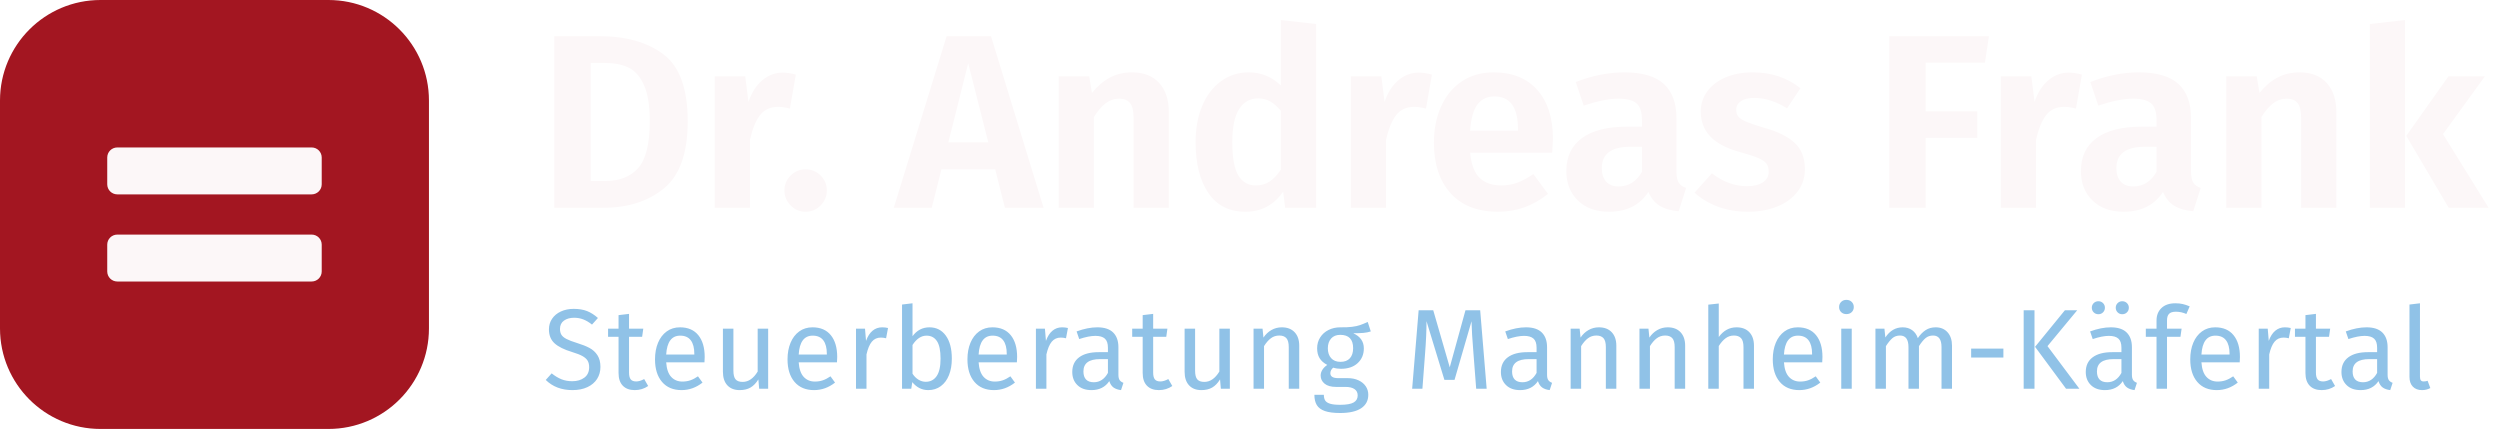
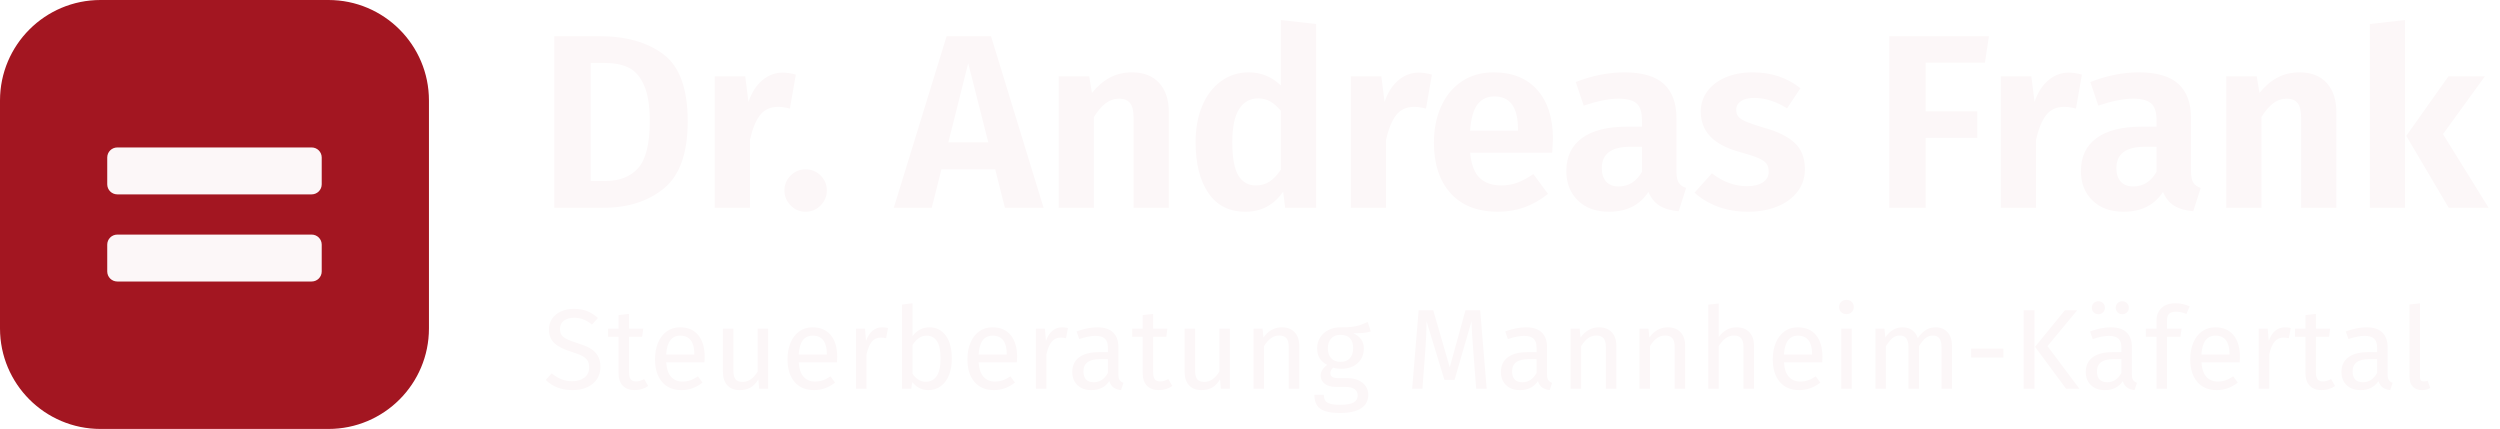
<svg xmlns="http://www.w3.org/2000/svg" viewBox="0 0 373.0 64" role="img" aria-labelledby="t">
  <rect width="64" height="64" rx="15" fill="#A31621" />
  <rect x="16" y="22" width="32" height="7" rx="1.5" fill="#FCF7F8" />
  <rect x="16" y="35" width="32" height="7" rx="1.5" fill="#FCF7F8" />
  <path fill="#FCF7F8" d="M102.607 18.087Q102.607 25.191 99.073 28.096Q95.54 31.0 90.027 31.0H82.701V5.396H89.398Q95.392 5.396 98.999 8.116Q102.607 10.835 102.607 18.087ZM88.14 9.392V27.004H90.36Q93.505 27.004 95.225 25.062Q96.946 23.119 96.946 18.087Q96.946 14.609 96.076 12.685Q95.207 10.761 93.764 10.076Q92.321 9.392 90.249 9.392Z M118.739 11.131 117.851 16.2Q116.815 15.941 116.112 15.941Q114.373 15.941 113.411 17.162Q112.449 18.383 111.894 20.862V31.0H106.64V11.39H111.191L111.672 15.201Q112.375 13.129 113.725 11.982Q115.076 10.835 116.778 10.835Q117.666 10.835 118.739 11.131Z M123.364 28.41Q123.364 29.705 122.439 30.648Q121.514 31.592 120.182 31.592Q118.887 31.592 117.962 30.648Q117.037 29.705 117.037 28.41Q117.037 27.115 117.962 26.19Q118.887 25.265 120.182 25.265Q121.514 25.265 122.439 26.19Q123.364 27.115 123.364 28.41Z  M149.93 31.0 148.487 25.265H140.458L139.015 31.0H133.354L141.235 5.396H147.858L155.702 31.0ZM141.494 21.232H147.451L144.454 9.429Z M174.387 16.718V31.0H169.133V17.606Q169.133 16.015 168.596 15.368Q168.06 14.72 166.987 14.72Q165.877 14.72 164.971 15.405Q164.064 16.089 163.213 17.458V31.0H157.959V11.39H162.51L162.917 13.869Q164.138 12.352 165.6 11.575Q167.061 10.798 168.911 10.798Q171.501 10.798 172.944 12.371Q174.387 13.943 174.387 16.718Z M196.365 3.583V31.0H191.74L191.444 28.595Q189.372 31.592 185.82 31.592Q182.194 31.592 180.288 28.798Q178.383 26.005 178.383 21.195Q178.383 18.161 179.363 15.812Q180.344 13.462 182.157 12.13Q183.97 10.798 186.338 10.798Q189.076 10.798 191.111 12.759V2.991ZM191.111 25.302V16.533Q190.334 15.608 189.538 15.146Q188.743 14.683 187.707 14.683Q185.894 14.683 184.877 16.274Q183.859 17.865 183.859 21.195Q183.859 24.71 184.766 26.19Q185.672 27.67 187.374 27.67Q188.521 27.67 189.409 27.096Q190.297 26.523 191.111 25.302Z M213.644 11.131 212.756 16.2Q211.72 15.941 211.017 15.941Q209.278 15.941 208.316 17.162Q207.354 18.383 206.799 20.862V31.0H201.545V11.39H206.096L206.577 15.201Q207.28 13.129 208.63 11.982Q209.981 10.835 211.683 10.835Q212.571 10.835 213.644 11.131Z M231.589 22.786H219.342Q219.601 25.45 220.785 26.56Q221.969 27.67 224.004 27.67Q225.262 27.67 226.372 27.263Q227.482 26.856 228.777 25.968L230.96 28.928Q227.667 31.592 223.523 31.592Q218.898 31.592 216.419 28.817Q213.94 26.042 213.94 21.306Q213.94 18.309 214.994 15.923Q216.049 13.536 218.065 12.167Q220.082 10.798 222.857 10.798Q227.038 10.798 229.369 13.425Q231.7 16.052 231.7 20.751Q231.7 21.121 231.589 22.786ZM226.483 19.271Q226.483 14.387 222.968 14.387Q221.34 14.387 220.433 15.59Q219.527 16.792 219.342 19.493H226.483Z M251.569 28.04 250.459 31.518Q248.72 31.37 247.628 30.704Q246.537 30.038 245.945 28.632Q244.021 31.592 240.062 31.592Q237.139 31.592 235.418 29.909Q233.698 28.225 233.698 25.524Q233.698 22.305 236.029 20.603Q238.36 18.901 242.726 18.901H244.983V17.939Q244.983 16.126 244.169 15.423Q243.355 14.72 241.468 14.72Q239.396 14.72 236.288 15.756L235.104 12.241Q238.767 10.798 242.356 10.798Q246.352 10.798 248.239 12.519Q250.126 14.239 250.126 17.643V25.561Q250.126 26.708 250.459 27.244Q250.792 27.781 251.569 28.04ZM244.983 25.635V21.898H243.244Q238.989 21.898 238.989 25.08Q238.989 26.375 239.636 27.096Q240.284 27.818 241.505 27.818Q243.725 27.818 244.983 25.635Z M268.626 13.166 266.628 16.163Q264.149 14.609 261.744 14.609Q260.449 14.609 259.746 15.09Q259.043 15.571 259.043 16.385Q259.043 16.977 259.357 17.384Q259.672 17.791 260.541 18.161Q261.411 18.531 263.15 19.049Q266.258 19.9 267.775 21.325Q269.292 22.749 269.292 25.228Q269.292 27.189 268.163 28.632Q267.035 30.075 265.111 30.834Q263.187 31.592 260.819 31.592Q258.34 31.592 256.305 30.834Q254.27 30.075 252.827 28.743L255.417 25.857Q257.896 27.781 260.671 27.781Q262.151 27.781 263.02 27.207Q263.89 26.634 263.89 25.635Q263.89 24.858 263.557 24.414Q263.224 23.97 262.336 23.581Q261.448 23.193 259.561 22.675Q256.601 21.861 255.176 20.363Q253.752 18.864 253.752 16.644Q253.752 14.979 254.714 13.647Q255.676 12.315 257.433 11.557Q259.191 10.798 261.522 10.798Q265.666 10.798 268.626 13.166Z  M281.872 31.0V5.396H296.746L296.154 9.355H287.311V16.607H295.007V20.566H287.311V31.0Z M310.621 11.131 309.733 16.2Q308.697 15.941 307.994 15.941Q306.255 15.941 305.293 17.162Q304.331 18.383 303.776 20.862V31.0H298.522V11.39H303.073L303.554 15.201Q304.257 13.129 305.608 11.982Q306.958 10.835 308.66 10.835Q309.548 10.835 310.621 11.131Z M328.344 28.04 327.234 31.518Q325.495 31.37 324.404 30.704Q323.312 30.038 322.72 28.632Q320.796 31.592 316.837 31.592Q313.914 31.592 312.194 29.909Q310.473 28.225 310.473 25.524Q310.473 22.305 312.804 20.603Q315.135 18.901 319.501 18.901H321.758V17.939Q321.758 16.126 320.944 15.423Q320.13 14.72 318.243 14.72Q316.171 14.72 313.063 15.756L311.879 12.241Q315.542 10.798 319.131 10.798Q323.127 10.798 325.014 12.519Q326.901 14.239 326.901 17.643V25.561Q326.901 26.708 327.234 27.244Q327.567 27.781 328.344 28.04ZM321.758 25.635V21.898H320.019Q315.764 21.898 315.764 25.08Q315.764 26.375 316.412 27.096Q317.059 27.818 318.28 27.818Q320.5 27.818 321.758 25.635Z M348.583 16.718V31.0H343.329V17.606Q343.329 16.015 342.793 15.368Q342.256 14.72 341.183 14.72Q340.073 14.72 339.166 15.405Q338.26 16.089 337.409 17.458V31.0H332.155V11.39H336.706L337.113 13.869Q338.334 12.352 339.796 11.575Q341.257 10.798 343.107 10.798Q345.697 10.798 347.14 12.371Q348.583 13.943 348.583 16.718Z M358.832 2.991V31.0H353.578V3.583ZM370.746 11.39 364.493 20.011 371.301 31.0H365.344L359.017 20.27L365.307 11.39Z" />
-   <path fill="#90C2E7" d="M89.211 47.443 88.327 48.429Q87.664 47.902 87.026 47.656Q86.389 47.409 85.658 47.409Q84.74 47.409 84.145 47.834Q83.55 48.259 83.55 49.075Q83.55 49.585 83.754 49.933Q83.958 50.282 84.511 50.571Q85.063 50.86 86.117 51.183Q87.222 51.523 87.953 51.914Q88.684 52.305 89.135 52.993Q89.585 53.682 89.585 54.736Q89.585 55.756 89.084 56.538Q88.582 57.32 87.638 57.762Q86.695 58.204 85.403 58.204Q82.972 58.204 81.425 56.691L82.309 55.705Q83.023 56.283 83.754 56.581Q84.485 56.878 85.386 56.878Q86.474 56.878 87.188 56.343Q87.902 55.807 87.902 54.787Q87.902 54.209 87.681 53.827Q87.46 53.444 86.924 53.138Q86.389 52.832 85.369 52.526Q83.567 51.982 82.734 51.217Q81.901 50.452 81.901 49.143Q81.901 48.259 82.368 47.562Q82.836 46.865 83.678 46.474Q84.519 46.083 85.59 46.083Q86.763 46.083 87.596 46.414Q88.429 46.746 89.211 47.443Z M96.708 57.592Q95.824 58.204 94.702 58.204Q93.563 58.204 92.925 57.55Q92.288 56.895 92.288 55.654V50.248H90.724V49.041H92.288V47.018L93.852 46.831V49.041H95.977L95.807 50.248H93.852V55.586Q93.852 56.283 94.099 56.597Q94.345 56.912 94.923 56.912Q95.45 56.912 96.113 56.555Z M105.106 54.056H99.394Q99.496 55.535 100.142 56.232Q100.788 56.929 101.808 56.929Q102.454 56.929 102.998 56.742Q103.542 56.555 104.137 56.147L104.817 57.082Q103.389 58.204 101.689 58.204Q99.819 58.204 98.773 56.98Q97.728 55.756 97.728 53.614Q97.728 52.22 98.178 51.141Q98.629 50.061 99.471 49.449Q100.312 48.837 101.451 48.837Q103.236 48.837 104.188 50.01Q105.14 51.183 105.14 53.257Q105.14 53.648 105.106 54.056ZM103.593 52.798Q103.593 51.472 103.066 50.775Q102.539 50.078 101.485 50.078Q99.564 50.078 99.394 52.9H103.593Z M114.609 58.0H113.266L113.147 56.606Q112.637 57.439 111.974 57.822Q111.311 58.204 110.359 58.204Q109.186 58.204 108.523 57.49Q107.86 56.776 107.86 55.467V49.041H109.424V55.297Q109.424 56.215 109.747 56.597Q110.07 56.98 110.801 56.98Q112.11 56.98 113.045 55.433V49.041H114.609Z M124.877 54.056H119.165Q119.267 55.535 119.913 56.232Q120.559 56.929 121.579 56.929Q122.225 56.929 122.769 56.742Q123.313 56.555 123.908 56.147L124.588 57.082Q123.16 58.204 121.46 58.204Q119.59 58.204 118.544 56.98Q117.499 55.756 117.499 53.614Q117.499 52.22 117.95 51.141Q118.4 50.061 119.242 49.449Q120.083 48.837 121.222 48.837Q123.007 48.837 123.959 50.01Q124.911 51.183 124.911 53.257Q124.911 53.648 124.877 54.056ZM123.364 52.798Q123.364 51.472 122.837 50.775Q122.31 50.078 121.256 50.078Q119.335 50.078 119.165 52.9H123.364Z M132.493 48.939 132.204 50.469Q131.796 50.367 131.422 50.367Q130.589 50.367 130.079 50.979Q129.569 51.591 129.28 52.883V58.0H127.716V49.041H129.059L129.212 50.86Q129.569 49.857 130.181 49.347Q130.793 48.837 131.609 48.837Q132.085 48.837 132.493 48.939Z M142.013 53.512Q142.013 54.906 141.588 55.968Q141.163 57.031 140.364 57.617Q139.565 58.204 138.494 58.204Q137.083 58.204 136.114 57.014L135.961 58.0H134.584V45.437L136.148 45.25V50.163Q137.117 48.837 138.681 48.837Q140.211 48.837 141.112 50.07Q142.013 51.302 142.013 53.512ZM140.33 53.512Q140.33 51.693 139.786 50.886Q139.242 50.078 138.239 50.078Q137.049 50.078 136.148 51.472V55.756Q136.505 56.317 137.024 56.64Q137.542 56.963 138.12 56.963Q139.157 56.963 139.743 56.121Q140.33 55.28 140.33 53.512Z M151.72 54.056H146.008Q146.11 55.535 146.756 56.232Q147.402 56.929 148.422 56.929Q149.068 56.929 149.612 56.742Q150.156 56.555 150.751 56.147L151.431 57.082Q150.003 58.204 148.303 58.204Q146.433 58.204 145.387 56.98Q144.342 55.756 144.342 53.614Q144.342 52.22 144.792 51.141Q145.243 50.061 146.084 49.449Q146.926 48.837 148.065 48.837Q149.85 48.837 150.802 50.01Q151.754 51.183 151.754 53.257Q151.754 53.648 151.72 54.056ZM150.207 52.798Q150.207 51.472 149.68 50.775Q149.153 50.078 148.099 50.078Q146.178 50.078 146.008 52.9H150.207Z M159.336 48.939 159.047 50.469Q158.639 50.367 158.265 50.367Q157.432 50.367 156.922 50.979Q156.412 51.591 156.123 52.883V58.0H154.559V49.041H155.902L156.055 50.86Q156.412 49.857 157.024 49.347Q157.636 48.837 158.452 48.837Q158.928 48.837 159.336 48.939Z M167.615 57.116 167.258 58.204Q166.561 58.119 166.136 57.813Q165.711 57.507 165.507 56.861Q164.606 58.204 162.838 58.204Q161.512 58.204 160.747 57.456Q159.982 56.708 159.982 55.501Q159.982 54.073 161.01 53.308Q162.039 52.543 163.926 52.543H165.303V51.88Q165.303 50.928 164.844 50.52Q164.385 50.112 163.433 50.112Q162.447 50.112 161.019 50.588L160.628 49.449Q162.294 48.837 163.722 48.837Q165.303 48.837 166.085 49.611Q166.867 50.384 166.867 51.812V55.909Q166.867 56.453 167.054 56.716Q167.241 56.98 167.615 57.116ZM165.303 55.637V53.58H164.13Q161.648 53.58 161.648 55.416Q161.648 56.215 162.039 56.623Q162.43 57.031 163.195 57.031Q164.538 57.031 165.303 55.637Z M174.908 57.592Q174.024 58.204 172.902 58.204Q171.763 58.204 171.126 57.55Q170.488 56.895 170.488 55.654V50.248H168.924V49.041H170.488V47.018L172.052 46.831V49.041H174.177L174.007 50.248H172.052V55.586Q172.052 56.283 172.299 56.597Q172.545 56.912 173.123 56.912Q173.65 56.912 174.313 56.555Z M183.493 58.0H182.15L182.031 56.606Q181.521 57.439 180.858 57.822Q180.195 58.204 179.243 58.204Q178.07 58.204 177.407 57.49Q176.744 56.776 176.744 55.467V49.041H178.308V55.297Q178.308 56.215 178.631 56.597Q178.954 56.98 179.685 56.98Q180.994 56.98 181.929 55.433V49.041H183.493Z M193.846 51.574V58.0H192.282V51.795Q192.282 50.843 191.925 50.452Q191.568 50.061 190.871 50.061Q190.157 50.061 189.613 50.469Q189.069 50.877 188.593 51.642V58.0H187.029V49.041H188.372L188.508 50.367Q188.984 49.653 189.689 49.245Q190.395 48.837 191.245 48.837Q192.469 48.837 193.157 49.568Q193.846 50.299 193.846 51.574Z M204.522 49.449Q204.012 49.619 203.4 49.67Q202.788 49.721 201.904 49.721Q203.485 50.435 203.485 51.982Q203.485 53.325 202.567 54.175Q201.649 55.025 200.068 55.025Q199.456 55.025 198.929 54.855Q198.725 54.991 198.606 55.221Q198.487 55.45 198.487 55.688Q198.487 56.419 199.66 56.419H201.088Q201.989 56.419 202.686 56.742Q203.383 57.065 203.766 57.626Q204.148 58.187 204.148 58.901Q204.148 60.21 203.077 60.916Q202.006 61.621 199.949 61.621Q198.504 61.621 197.663 61.324Q196.821 61.026 196.464 60.431Q196.107 59.836 196.107 58.901H197.518Q197.518 59.445 197.722 59.76Q197.926 60.074 198.453 60.236Q198.98 60.397 199.949 60.397Q201.36 60.397 201.964 60.049Q202.567 59.7 202.567 59.003Q202.567 58.374 202.091 58.051Q201.615 57.728 200.765 57.728H199.354Q198.215 57.728 197.629 57.243Q197.042 56.759 197.042 56.028Q197.042 55.586 197.297 55.178Q197.552 54.77 198.028 54.447Q197.246 54.039 196.881 53.436Q196.515 52.832 196.515 51.965Q196.515 51.064 196.966 50.35Q197.416 49.636 198.207 49.236Q198.997 48.837 199.966 48.837Q201.02 48.854 201.734 48.761Q202.448 48.667 202.916 48.505Q203.383 48.344 204.063 48.038ZM198.113 51.965Q198.113 52.883 198.606 53.436Q199.099 53.988 200 53.988Q200.918 53.988 201.403 53.453Q201.887 52.917 201.887 51.948Q201.887 49.959 199.966 49.959Q199.082 49.959 198.598 50.511Q198.113 51.064 198.113 51.965Z  M221.811 58.0H220.247L219.839 52.713Q219.584 49.602 219.55 47.936L217.017 56.674H215.504L212.835 47.919Q212.835 50.044 212.614 52.832L212.223 58.0H210.693L211.662 46.287H213.838L216.303 54.804L218.649 46.287H220.842Z M231.569 57.116 231.212 58.204Q230.515 58.119 230.09 57.813Q229.665 57.507 229.461 56.861Q228.56 58.204 226.792 58.204Q225.466 58.204 224.701 57.456Q223.936 56.708 223.936 55.501Q223.936 54.073 224.965 53.308Q225.993 52.543 227.88 52.543H229.257V51.88Q229.257 50.928 228.798 50.52Q228.339 50.112 227.387 50.112Q226.401 50.112 224.973 50.588L224.582 49.449Q226.248 48.837 227.676 48.837Q229.257 48.837 230.039 49.611Q230.821 50.384 230.821 51.812V55.909Q230.821 56.453 231.008 56.716Q231.195 56.98 231.569 57.116ZM229.257 55.637V53.58H228.084Q225.602 53.58 225.602 55.416Q225.602 56.215 225.993 56.623Q226.384 57.031 227.149 57.031Q228.492 57.031 229.257 55.637Z M241.157 51.574V58.0H239.593V51.795Q239.593 50.843 239.236 50.452Q238.879 50.061 238.182 50.061Q237.468 50.061 236.924 50.469Q236.38 50.877 235.904 51.642V58.0H234.34V49.041H235.683L235.819 50.367Q236.295 49.653 237.001 49.245Q237.706 48.837 238.556 48.837Q239.78 48.837 240.469 49.568Q241.157 50.299 241.157 51.574Z M251.425 51.574V58.0H249.861V51.795Q249.861 50.843 249.504 50.452Q249.147 50.061 248.45 50.061Q247.736 50.061 247.192 50.469Q246.648 50.877 246.172 51.642V58.0H244.608V49.041H245.951L246.087 50.367Q246.563 49.653 247.269 49.245Q247.974 48.837 248.824 48.837Q250.048 48.837 250.737 49.568Q251.425 50.299 251.425 51.574Z M261.693 51.574V58.0H260.129V51.795Q260.129 50.843 259.764 50.452Q259.398 50.061 258.701 50.061Q258.004 50.061 257.46 50.469Q256.916 50.877 256.44 51.625V58.0H254.876V45.454L256.44 45.284V50.282Q257.494 48.837 259.092 48.837Q260.316 48.837 261.005 49.568Q261.693 50.299 261.693 51.574Z M271.876 54.056H266.164Q266.266 55.535 266.912 56.232Q267.558 56.929 268.578 56.929Q269.224 56.929 269.768 56.742Q270.312 56.555 270.907 56.147L271.587 57.082Q270.159 58.204 268.459 58.204Q266.589 58.204 265.543 56.98Q264.498 55.756 264.498 53.614Q264.498 52.22 264.948 51.141Q265.399 50.061 266.24 49.449Q267.082 48.837 268.221 48.837Q270.006 48.837 270.958 50.01Q271.91 51.183 271.91 53.257Q271.91 53.648 271.876 54.056ZM270.363 52.798Q270.363 51.472 269.836 50.775Q269.309 50.078 268.255 50.078Q266.334 50.078 266.164 52.9H270.363Z M276.279 49.041V58.0H274.715V49.041ZM276.585 45.811Q276.585 46.27 276.279 46.567Q275.973 46.865 275.48 46.865Q275.004 46.865 274.698 46.567Q274.392 46.27 274.392 45.811Q274.392 45.352 274.698 45.046Q275.004 44.74 275.48 44.74Q275.973 44.74 276.279 45.046Q276.585 45.352 276.585 45.811Z M291.239 51.574V58.0H289.675V51.795Q289.675 50.061 288.417 50.061Q287.754 50.061 287.295 50.444Q286.836 50.826 286.309 51.642V58.0H284.745V51.795Q284.745 50.061 283.487 50.061Q282.807 50.061 282.348 50.452Q281.889 50.843 281.379 51.642V58.0H279.815V49.041H281.158L281.294 50.35Q282.297 48.837 283.878 48.837Q284.711 48.837 285.298 49.262Q285.884 49.687 286.139 50.452Q286.666 49.67 287.304 49.254Q287.941 48.837 288.808 48.837Q289.913 48.837 290.576 49.577Q291.239 50.316 291.239 51.574Z M294.095 53.342V52.016H298.906V53.342Z M303.547 46.287V58.0H301.932V46.287ZM309.922 46.287 305.485 51.642 310.245 58.0H308.256L303.632 51.744L308.086 46.287Z M318.83 57.116 318.473 58.204Q317.776 58.119 317.351 57.813Q316.926 57.507 316.722 56.861Q315.821 58.204 314.053 58.204Q312.727 58.204 311.962 57.456Q311.197 56.708 311.197 55.501Q311.197 54.073 312.226 53.308Q313.254 52.543 315.141 52.543H316.518V51.88Q316.518 50.928 316.059 50.52Q315.6 50.112 314.648 50.112Q313.662 50.112 312.234 50.588L311.843 49.449Q313.509 48.837 314.937 48.837Q316.518 48.837 317.3 49.611Q318.082 50.384 318.082 51.812V55.909Q318.082 56.453 318.269 56.716Q318.456 56.98 318.83 57.116ZM316.518 55.637V53.58H315.345Q312.863 53.58 312.863 55.416Q312.863 56.215 313.254 56.623Q313.645 57.031 314.41 57.031Q315.753 57.031 316.518 55.637ZM314.053 45.913Q314.053 46.321 313.773 46.602Q313.492 46.882 313.084 46.882Q312.659 46.882 312.379 46.602Q312.098 46.321 312.098 45.913Q312.098 45.505 312.379 45.224Q312.659 44.944 313.084 44.944Q313.492 44.944 313.773 45.224Q314.053 45.505 314.053 45.913ZM317.623 45.913Q317.623 46.321 317.343 46.602Q317.062 46.882 316.637 46.882Q316.229 46.882 315.949 46.602Q315.668 46.321 315.668 45.913Q315.668 45.505 315.949 45.224Q316.229 44.944 316.637 44.944Q317.062 44.944 317.343 45.224Q317.623 45.505 317.623 45.913Z M323.318 47.8V49.041H325.494L325.324 50.248H323.318V58.0H321.754V50.248H320.156V49.041H321.754V47.817Q321.754 46.661 322.493 45.956Q323.233 45.25 324.559 45.25Q325.171 45.25 325.655 45.361Q326.14 45.471 326.701 45.709L326.208 46.848Q325.443 46.508 324.644 46.508Q323.93 46.508 323.624 46.822Q323.318 47.137 323.318 47.8Z M334.164 54.056H328.452Q328.554 55.535 329.2 56.232Q329.846 56.929 330.866 56.929Q331.512 56.929 332.056 56.742Q332.6 56.555 333.195 56.147L333.875 57.082Q332.447 58.204 330.747 58.204Q328.877 58.204 327.832 56.98Q326.786 55.756 326.786 53.614Q326.786 52.22 327.236 51.141Q327.687 50.061 328.529 49.449Q329.37 48.837 330.509 48.837Q332.294 48.837 333.246 50.01Q334.198 51.183 334.198 53.257Q334.198 53.648 334.164 54.056ZM332.651 52.798Q332.651 51.472 332.124 50.775Q331.597 50.078 330.543 50.078Q328.622 50.078 328.452 52.9H332.651Z M341.78 48.939 341.491 50.469Q341.083 50.367 340.709 50.367Q339.876 50.367 339.366 50.979Q338.856 51.591 338.567 52.883V58.0H337.003V49.041H338.346L338.499 50.86Q338.856 49.857 339.468 49.347Q340.08 48.837 340.896 48.837Q341.372 48.837 341.78 48.939Z M348.393 57.592Q347.509 58.204 346.387 58.204Q345.248 58.204 344.611 57.55Q343.973 56.895 343.973 55.654V50.248H342.409V49.041H343.973V47.018L345.537 46.831V49.041H347.662L347.492 50.248H345.537V55.586Q345.537 56.283 345.784 56.597Q346.03 56.912 346.608 56.912Q347.135 56.912 347.798 56.555Z M356.978 57.116 356.621 58.204Q355.924 58.119 355.499 57.813Q355.074 57.507 354.87 56.861Q353.969 58.204 352.201 58.204Q350.875 58.204 350.11 57.456Q349.345 56.708 349.345 55.501Q349.345 54.073 350.374 53.308Q351.402 52.543 353.289 52.543H354.666V51.88Q354.666 50.928 354.207 50.52Q353.748 50.112 352.796 50.112Q351.81 50.112 350.382 50.588L349.991 49.449Q351.657 48.837 353.085 48.837Q354.666 48.837 355.448 49.611Q356.23 50.384 356.23 51.812V55.909Q356.23 56.453 356.417 56.716Q356.604 56.98 356.978 57.116ZM354.666 55.637V53.58H353.493Q351.011 53.58 351.011 55.416Q351.011 56.215 351.402 56.623Q351.793 57.031 352.558 57.031Q353.901 57.031 354.666 55.637Z M359.494 56.232V45.437L361.058 45.25V56.198Q361.058 56.572 361.185 56.742Q361.313 56.912 361.619 56.912Q361.942 56.912 362.197 56.81L362.605 57.898Q362.044 58.204 361.364 58.204Q360.497 58.204 359.995 57.686Q359.494 57.167 359.494 56.232Z" />
+   <path fill="#FCF7F8" d="M89.211 47.443 88.327 48.429Q87.664 47.902 87.026 47.656Q86.389 47.409 85.658 47.409Q84.74 47.409 84.145 47.834Q83.55 48.259 83.55 49.075Q83.55 49.585 83.754 49.933Q83.958 50.282 84.511 50.571Q85.063 50.86 86.117 51.183Q87.222 51.523 87.953 51.914Q88.684 52.305 89.135 52.993Q89.585 53.682 89.585 54.736Q89.585 55.756 89.084 56.538Q88.582 57.32 87.638 57.762Q86.695 58.204 85.403 58.204Q82.972 58.204 81.425 56.691L82.309 55.705Q83.023 56.283 83.754 56.581Q84.485 56.878 85.386 56.878Q86.474 56.878 87.188 56.343Q87.902 55.807 87.902 54.787Q87.902 54.209 87.681 53.827Q87.46 53.444 86.924 53.138Q86.389 52.832 85.369 52.526Q83.567 51.982 82.734 51.217Q81.901 50.452 81.901 49.143Q81.901 48.259 82.368 47.562Q82.836 46.865 83.678 46.474Q84.519 46.083 85.59 46.083Q86.763 46.083 87.596 46.414Q88.429 46.746 89.211 47.443Z M96.708 57.592Q95.824 58.204 94.702 58.204Q93.563 58.204 92.925 57.55Q92.288 56.895 92.288 55.654V50.248H90.724V49.041H92.288V47.018L93.852 46.831V49.041H95.977L95.807 50.248H93.852V55.586Q93.852 56.283 94.099 56.597Q94.345 56.912 94.923 56.912Q95.45 56.912 96.113 56.555Z M105.106 54.056H99.394Q99.496 55.535 100.142 56.232Q100.788 56.929 101.808 56.929Q102.454 56.929 102.998 56.742Q103.542 56.555 104.137 56.147L104.817 57.082Q103.389 58.204 101.689 58.204Q99.819 58.204 98.773 56.98Q97.728 55.756 97.728 53.614Q97.728 52.22 98.178 51.141Q98.629 50.061 99.471 49.449Q100.312 48.837 101.451 48.837Q103.236 48.837 104.188 50.01Q105.14 51.183 105.14 53.257Q105.14 53.648 105.106 54.056ZM103.593 52.798Q103.593 51.472 103.066 50.775Q102.539 50.078 101.485 50.078Q99.564 50.078 99.394 52.9H103.593Z M114.609 58.0H113.266L113.147 56.606Q112.637 57.439 111.974 57.822Q111.311 58.204 110.359 58.204Q109.186 58.204 108.523 57.49Q107.86 56.776 107.86 55.467V49.041H109.424V55.297Q109.424 56.215 109.747 56.597Q110.07 56.98 110.801 56.98Q112.11 56.98 113.045 55.433V49.041H114.609Z M124.877 54.056H119.165Q119.267 55.535 119.913 56.232Q120.559 56.929 121.579 56.929Q122.225 56.929 122.769 56.742Q123.313 56.555 123.908 56.147L124.588 57.082Q123.16 58.204 121.46 58.204Q119.59 58.204 118.544 56.98Q117.499 55.756 117.499 53.614Q117.499 52.22 117.95 51.141Q118.4 50.061 119.242 49.449Q120.083 48.837 121.222 48.837Q123.007 48.837 123.959 50.01Q124.911 51.183 124.911 53.257Q124.911 53.648 124.877 54.056ZM123.364 52.798Q123.364 51.472 122.837 50.775Q122.31 50.078 121.256 50.078Q119.335 50.078 119.165 52.9H123.364Z M132.493 48.939 132.204 50.469Q131.796 50.367 131.422 50.367Q130.589 50.367 130.079 50.979Q129.569 51.591 129.28 52.883V58.0H127.716V49.041H129.059L129.212 50.86Q129.569 49.857 130.181 49.347Q130.793 48.837 131.609 48.837Q132.085 48.837 132.493 48.939Z M142.013 53.512Q142.013 54.906 141.588 55.968Q141.163 57.031 140.364 57.617Q139.565 58.204 138.494 58.204Q137.083 58.204 136.114 57.014L135.961 58.0H134.584V45.437L136.148 45.25V50.163Q137.117 48.837 138.681 48.837Q140.211 48.837 141.112 50.07Q142.013 51.302 142.013 53.512ZM140.33 53.512Q140.33 51.693 139.786 50.886Q139.242 50.078 138.239 50.078Q137.049 50.078 136.148 51.472V55.756Q136.505 56.317 137.024 56.64Q137.542 56.963 138.12 56.963Q139.157 56.963 139.743 56.121Q140.33 55.28 140.33 53.512Z M151.72 54.056H146.008Q146.11 55.535 146.756 56.232Q147.402 56.929 148.422 56.929Q149.068 56.929 149.612 56.742Q150.156 56.555 150.751 56.147L151.431 57.082Q150.003 58.204 148.303 58.204Q146.433 58.204 145.387 56.98Q144.342 55.756 144.342 53.614Q144.342 52.22 144.792 51.141Q145.243 50.061 146.084 49.449Q146.926 48.837 148.065 48.837Q149.85 48.837 150.802 50.01Q151.754 51.183 151.754 53.257Q151.754 53.648 151.72 54.056ZM150.207 52.798Q150.207 51.472 149.68 50.775Q149.153 50.078 148.099 50.078Q146.178 50.078 146.008 52.9H150.207Z M159.336 48.939 159.047 50.469Q158.639 50.367 158.265 50.367Q157.432 50.367 156.922 50.979Q156.412 51.591 156.123 52.883V58.0H154.559V49.041H155.902L156.055 50.86Q156.412 49.857 157.024 49.347Q157.636 48.837 158.452 48.837Q158.928 48.837 159.336 48.939Z M167.615 57.116 167.258 58.204Q166.561 58.119 166.136 57.813Q165.711 57.507 165.507 56.861Q164.606 58.204 162.838 58.204Q161.512 58.204 160.747 57.456Q159.982 56.708 159.982 55.501Q159.982 54.073 161.01 53.308Q162.039 52.543 163.926 52.543H165.303V51.88Q165.303 50.928 164.844 50.52Q164.385 50.112 163.433 50.112Q162.447 50.112 161.019 50.588L160.628 49.449Q162.294 48.837 163.722 48.837Q165.303 48.837 166.085 49.611Q166.867 50.384 166.867 51.812V55.909Q166.867 56.453 167.054 56.716Q167.241 56.98 167.615 57.116ZM165.303 55.637V53.58H164.13Q161.648 53.58 161.648 55.416Q161.648 56.215 162.039 56.623Q162.43 57.031 163.195 57.031Q164.538 57.031 165.303 55.637Z M174.908 57.592Q174.024 58.204 172.902 58.204Q171.763 58.204 171.126 57.55Q170.488 56.895 170.488 55.654V50.248H168.924V49.041H170.488V47.018L172.052 46.831V49.041H174.177L174.007 50.248H172.052V55.586Q172.052 56.283 172.299 56.597Q172.545 56.912 173.123 56.912Q173.65 56.912 174.313 56.555Z M183.493 58.0H182.15L182.031 56.606Q181.521 57.439 180.858 57.822Q180.195 58.204 179.243 58.204Q178.07 58.204 177.407 57.49Q176.744 56.776 176.744 55.467V49.041H178.308V55.297Q178.308 56.215 178.631 56.597Q178.954 56.98 179.685 56.98Q180.994 56.98 181.929 55.433V49.041H183.493Z M193.846 51.574V58.0H192.282V51.795Q192.282 50.843 191.925 50.452Q191.568 50.061 190.871 50.061Q190.157 50.061 189.613 50.469Q189.069 50.877 188.593 51.642V58.0H187.029V49.041H188.372L188.508 50.367Q188.984 49.653 189.689 49.245Q190.395 48.837 191.245 48.837Q192.469 48.837 193.157 49.568Q193.846 50.299 193.846 51.574Z M204.522 49.449Q204.012 49.619 203.4 49.67Q202.788 49.721 201.904 49.721Q203.485 50.435 203.485 51.982Q203.485 53.325 202.567 54.175Q201.649 55.025 200.068 55.025Q199.456 55.025 198.929 54.855Q198.725 54.991 198.606 55.221Q198.487 55.45 198.487 55.688Q198.487 56.419 199.66 56.419H201.088Q201.989 56.419 202.686 56.742Q203.383 57.065 203.766 57.626Q204.148 58.187 204.148 58.901Q204.148 60.21 203.077 60.916Q202.006 61.621 199.949 61.621Q198.504 61.621 197.663 61.324Q196.821 61.026 196.464 60.431Q196.107 59.836 196.107 58.901H197.518Q197.518 59.445 197.722 59.76Q197.926 60.074 198.453 60.236Q198.98 60.397 199.949 60.397Q201.36 60.397 201.964 60.049Q202.567 59.7 202.567 59.003Q202.567 58.374 202.091 58.051Q201.615 57.728 200.765 57.728H199.354Q198.215 57.728 197.629 57.243Q197.042 56.759 197.042 56.028Q197.042 55.586 197.297 55.178Q197.552 54.77 198.028 54.447Q197.246 54.039 196.881 53.436Q196.515 52.832 196.515 51.965Q196.515 51.064 196.966 50.35Q197.416 49.636 198.207 49.236Q198.997 48.837 199.966 48.837Q201.02 48.854 201.734 48.761Q202.448 48.667 202.916 48.505Q203.383 48.344 204.063 48.038ZM198.113 51.965Q198.113 52.883 198.606 53.436Q199.099 53.988 200 53.988Q200.918 53.988 201.403 53.453Q201.887 52.917 201.887 51.948Q201.887 49.959 199.966 49.959Q199.082 49.959 198.598 50.511Q198.113 51.064 198.113 51.965Z  M221.811 58.0H220.247L219.839 52.713Q219.584 49.602 219.55 47.936L217.017 56.674H215.504L212.835 47.919Q212.835 50.044 212.614 52.832L212.223 58.0H210.693L211.662 46.287H213.838L216.303 54.804L218.649 46.287H220.842Z M231.569 57.116 231.212 58.204Q230.515 58.119 230.09 57.813Q229.665 57.507 229.461 56.861Q228.56 58.204 226.792 58.204Q225.466 58.204 224.701 57.456Q223.936 56.708 223.936 55.501Q223.936 54.073 224.965 53.308Q225.993 52.543 227.88 52.543H229.257V51.88Q229.257 50.928 228.798 50.52Q228.339 50.112 227.387 50.112Q226.401 50.112 224.973 50.588L224.582 49.449Q226.248 48.837 227.676 48.837Q229.257 48.837 230.039 49.611Q230.821 50.384 230.821 51.812V55.909Q230.821 56.453 231.008 56.716Q231.195 56.98 231.569 57.116ZM229.257 55.637V53.58H228.084Q225.602 53.58 225.602 55.416Q225.602 56.215 225.993 56.623Q226.384 57.031 227.149 57.031Q228.492 57.031 229.257 55.637Z M241.157 51.574V58.0H239.593V51.795Q239.593 50.843 239.236 50.452Q238.879 50.061 238.182 50.061Q237.468 50.061 236.924 50.469Q236.38 50.877 235.904 51.642V58.0H234.34V49.041H235.683L235.819 50.367Q236.295 49.653 237.001 49.245Q237.706 48.837 238.556 48.837Q239.78 48.837 240.469 49.568Q241.157 50.299 241.157 51.574Z M251.425 51.574V58.0H249.861V51.795Q249.861 50.843 249.504 50.452Q249.147 50.061 248.45 50.061Q247.736 50.061 247.192 50.469Q246.648 50.877 246.172 51.642V58.0H244.608V49.041H245.951L246.087 50.367Q246.563 49.653 247.269 49.245Q247.974 48.837 248.824 48.837Q250.048 48.837 250.737 49.568Q251.425 50.299 251.425 51.574Z M261.693 51.574V58.0H260.129V51.795Q260.129 50.843 259.764 50.452Q259.398 50.061 258.701 50.061Q258.004 50.061 257.46 50.469Q256.916 50.877 256.44 51.625V58.0H254.876V45.454L256.44 45.284V50.282Q257.494 48.837 259.092 48.837Q260.316 48.837 261.005 49.568Q261.693 50.299 261.693 51.574Z M271.876 54.056H266.164Q266.266 55.535 266.912 56.232Q267.558 56.929 268.578 56.929Q269.224 56.929 269.768 56.742Q270.312 56.555 270.907 56.147L271.587 57.082Q270.159 58.204 268.459 58.204Q266.589 58.204 265.543 56.98Q264.498 55.756 264.498 53.614Q264.498 52.22 264.948 51.141Q265.399 50.061 266.24 49.449Q267.082 48.837 268.221 48.837Q270.006 48.837 270.958 50.01Q271.91 51.183 271.91 53.257Q271.91 53.648 271.876 54.056ZM270.363 52.798Q270.363 51.472 269.836 50.775Q269.309 50.078 268.255 50.078Q266.334 50.078 266.164 52.9H270.363Z M276.279 49.041V58.0H274.715V49.041ZM276.585 45.811Q276.585 46.27 276.279 46.567Q275.973 46.865 275.48 46.865Q275.004 46.865 274.698 46.567Q274.392 46.27 274.392 45.811Q274.392 45.352 274.698 45.046Q275.004 44.74 275.48 44.74Q275.973 44.74 276.279 45.046Q276.585 45.352 276.585 45.811Z M291.239 51.574V58.0H289.675V51.795Q289.675 50.061 288.417 50.061Q287.754 50.061 287.295 50.444Q286.836 50.826 286.309 51.642V58.0H284.745V51.795Q284.745 50.061 283.487 50.061Q282.807 50.061 282.348 50.452Q281.889 50.843 281.379 51.642V58.0H279.815V49.041H281.158L281.294 50.35Q282.297 48.837 283.878 48.837Q284.711 48.837 285.298 49.262Q285.884 49.687 286.139 50.452Q286.666 49.67 287.304 49.254Q287.941 48.837 288.808 48.837Q289.913 48.837 290.576 49.577Q291.239 50.316 291.239 51.574Z M294.095 53.342V52.016H298.906V53.342Z M303.547 46.287V58.0H301.932V46.287ZM309.922 46.287 305.485 51.642 310.245 58.0H308.256L303.632 51.744L308.086 46.287Z M318.83 57.116 318.473 58.204Q317.776 58.119 317.351 57.813Q316.926 57.507 316.722 56.861Q315.821 58.204 314.053 58.204Q312.727 58.204 311.962 57.456Q311.197 56.708 311.197 55.501Q311.197 54.073 312.226 53.308Q313.254 52.543 315.141 52.543H316.518V51.88Q316.518 50.928 316.059 50.52Q315.6 50.112 314.648 50.112Q313.662 50.112 312.234 50.588L311.843 49.449Q313.509 48.837 314.937 48.837Q316.518 48.837 317.3 49.611Q318.082 50.384 318.082 51.812V55.909Q318.082 56.453 318.269 56.716Q318.456 56.98 318.83 57.116ZM316.518 55.637V53.58H315.345Q312.863 53.58 312.863 55.416Q312.863 56.215 313.254 56.623Q313.645 57.031 314.41 57.031Q315.753 57.031 316.518 55.637ZM314.053 45.913Q314.053 46.321 313.773 46.602Q313.492 46.882 313.084 46.882Q312.659 46.882 312.379 46.602Q312.098 46.321 312.098 45.913Q312.098 45.505 312.379 45.224Q312.659 44.944 313.084 44.944Q313.492 44.944 313.773 45.224Q314.053 45.505 314.053 45.913ZM317.623 45.913Q317.623 46.321 317.343 46.602Q317.062 46.882 316.637 46.882Q316.229 46.882 315.949 46.602Q315.668 46.321 315.668 45.913Q315.668 45.505 315.949 45.224Q316.229 44.944 316.637 44.944Q317.062 44.944 317.343 45.224Q317.623 45.505 317.623 45.913Z M323.318 47.8V49.041H325.494L325.324 50.248H323.318V58.0H321.754V50.248H320.156V49.041H321.754V47.817Q321.754 46.661 322.493 45.956Q323.233 45.25 324.559 45.25Q325.171 45.25 325.655 45.361Q326.14 45.471 326.701 45.709L326.208 46.848Q325.443 46.508 324.644 46.508Q323.93 46.508 323.624 46.822Q323.318 47.137 323.318 47.8Z M334.164 54.056H328.452Q328.554 55.535 329.2 56.232Q329.846 56.929 330.866 56.929Q331.512 56.929 332.056 56.742Q332.6 56.555 333.195 56.147L333.875 57.082Q332.447 58.204 330.747 58.204Q328.877 58.204 327.832 56.98Q326.786 55.756 326.786 53.614Q326.786 52.22 327.236 51.141Q327.687 50.061 328.529 49.449Q329.37 48.837 330.509 48.837Q332.294 48.837 333.246 50.01Q334.198 51.183 334.198 53.257Q334.198 53.648 334.164 54.056ZM332.651 52.798Q332.651 51.472 332.124 50.775Q331.597 50.078 330.543 50.078Q328.622 50.078 328.452 52.9H332.651Z M341.78 48.939 341.491 50.469Q341.083 50.367 340.709 50.367Q339.876 50.367 339.366 50.979Q338.856 51.591 338.567 52.883V58.0H337.003V49.041H338.346L338.499 50.86Q338.856 49.857 339.468 49.347Q340.08 48.837 340.896 48.837Q341.372 48.837 341.78 48.939Z M348.393 57.592Q347.509 58.204 346.387 58.204Q345.248 58.204 344.611 57.55Q343.973 56.895 343.973 55.654V50.248H342.409V49.041H343.973V47.018L345.537 46.831V49.041H347.662L347.492 50.248H345.537V55.586Q345.537 56.283 345.784 56.597Q346.03 56.912 346.608 56.912Q347.135 56.912 347.798 56.555Z M356.978 57.116 356.621 58.204Q355.924 58.119 355.499 57.813Q355.074 57.507 354.87 56.861Q353.969 58.204 352.201 58.204Q350.875 58.204 350.11 57.456Q349.345 56.708 349.345 55.501Q349.345 54.073 350.374 53.308Q351.402 52.543 353.289 52.543H354.666V51.88Q354.666 50.928 354.207 50.52Q353.748 50.112 352.796 50.112Q351.81 50.112 350.382 50.588L349.991 49.449Q351.657 48.837 353.085 48.837Q354.666 48.837 355.448 49.611Q356.23 50.384 356.23 51.812V55.909Q356.23 56.453 356.417 56.716Q356.604 56.98 356.978 57.116ZM354.666 55.637V53.58H353.493Q351.011 53.58 351.011 55.416Q351.011 56.215 351.402 56.623Q351.793 57.031 352.558 57.031Q353.901 57.031 354.666 55.637Z M359.494 56.232V45.437L361.058 45.25V56.198Q361.058 56.572 361.185 56.742Q361.313 56.912 361.619 56.912Q361.942 56.912 362.197 56.81L362.605 57.898Q362.044 58.204 361.364 58.204Q360.497 58.204 359.995 57.686Q359.494 57.167 359.494 56.232Z" />
</svg>
